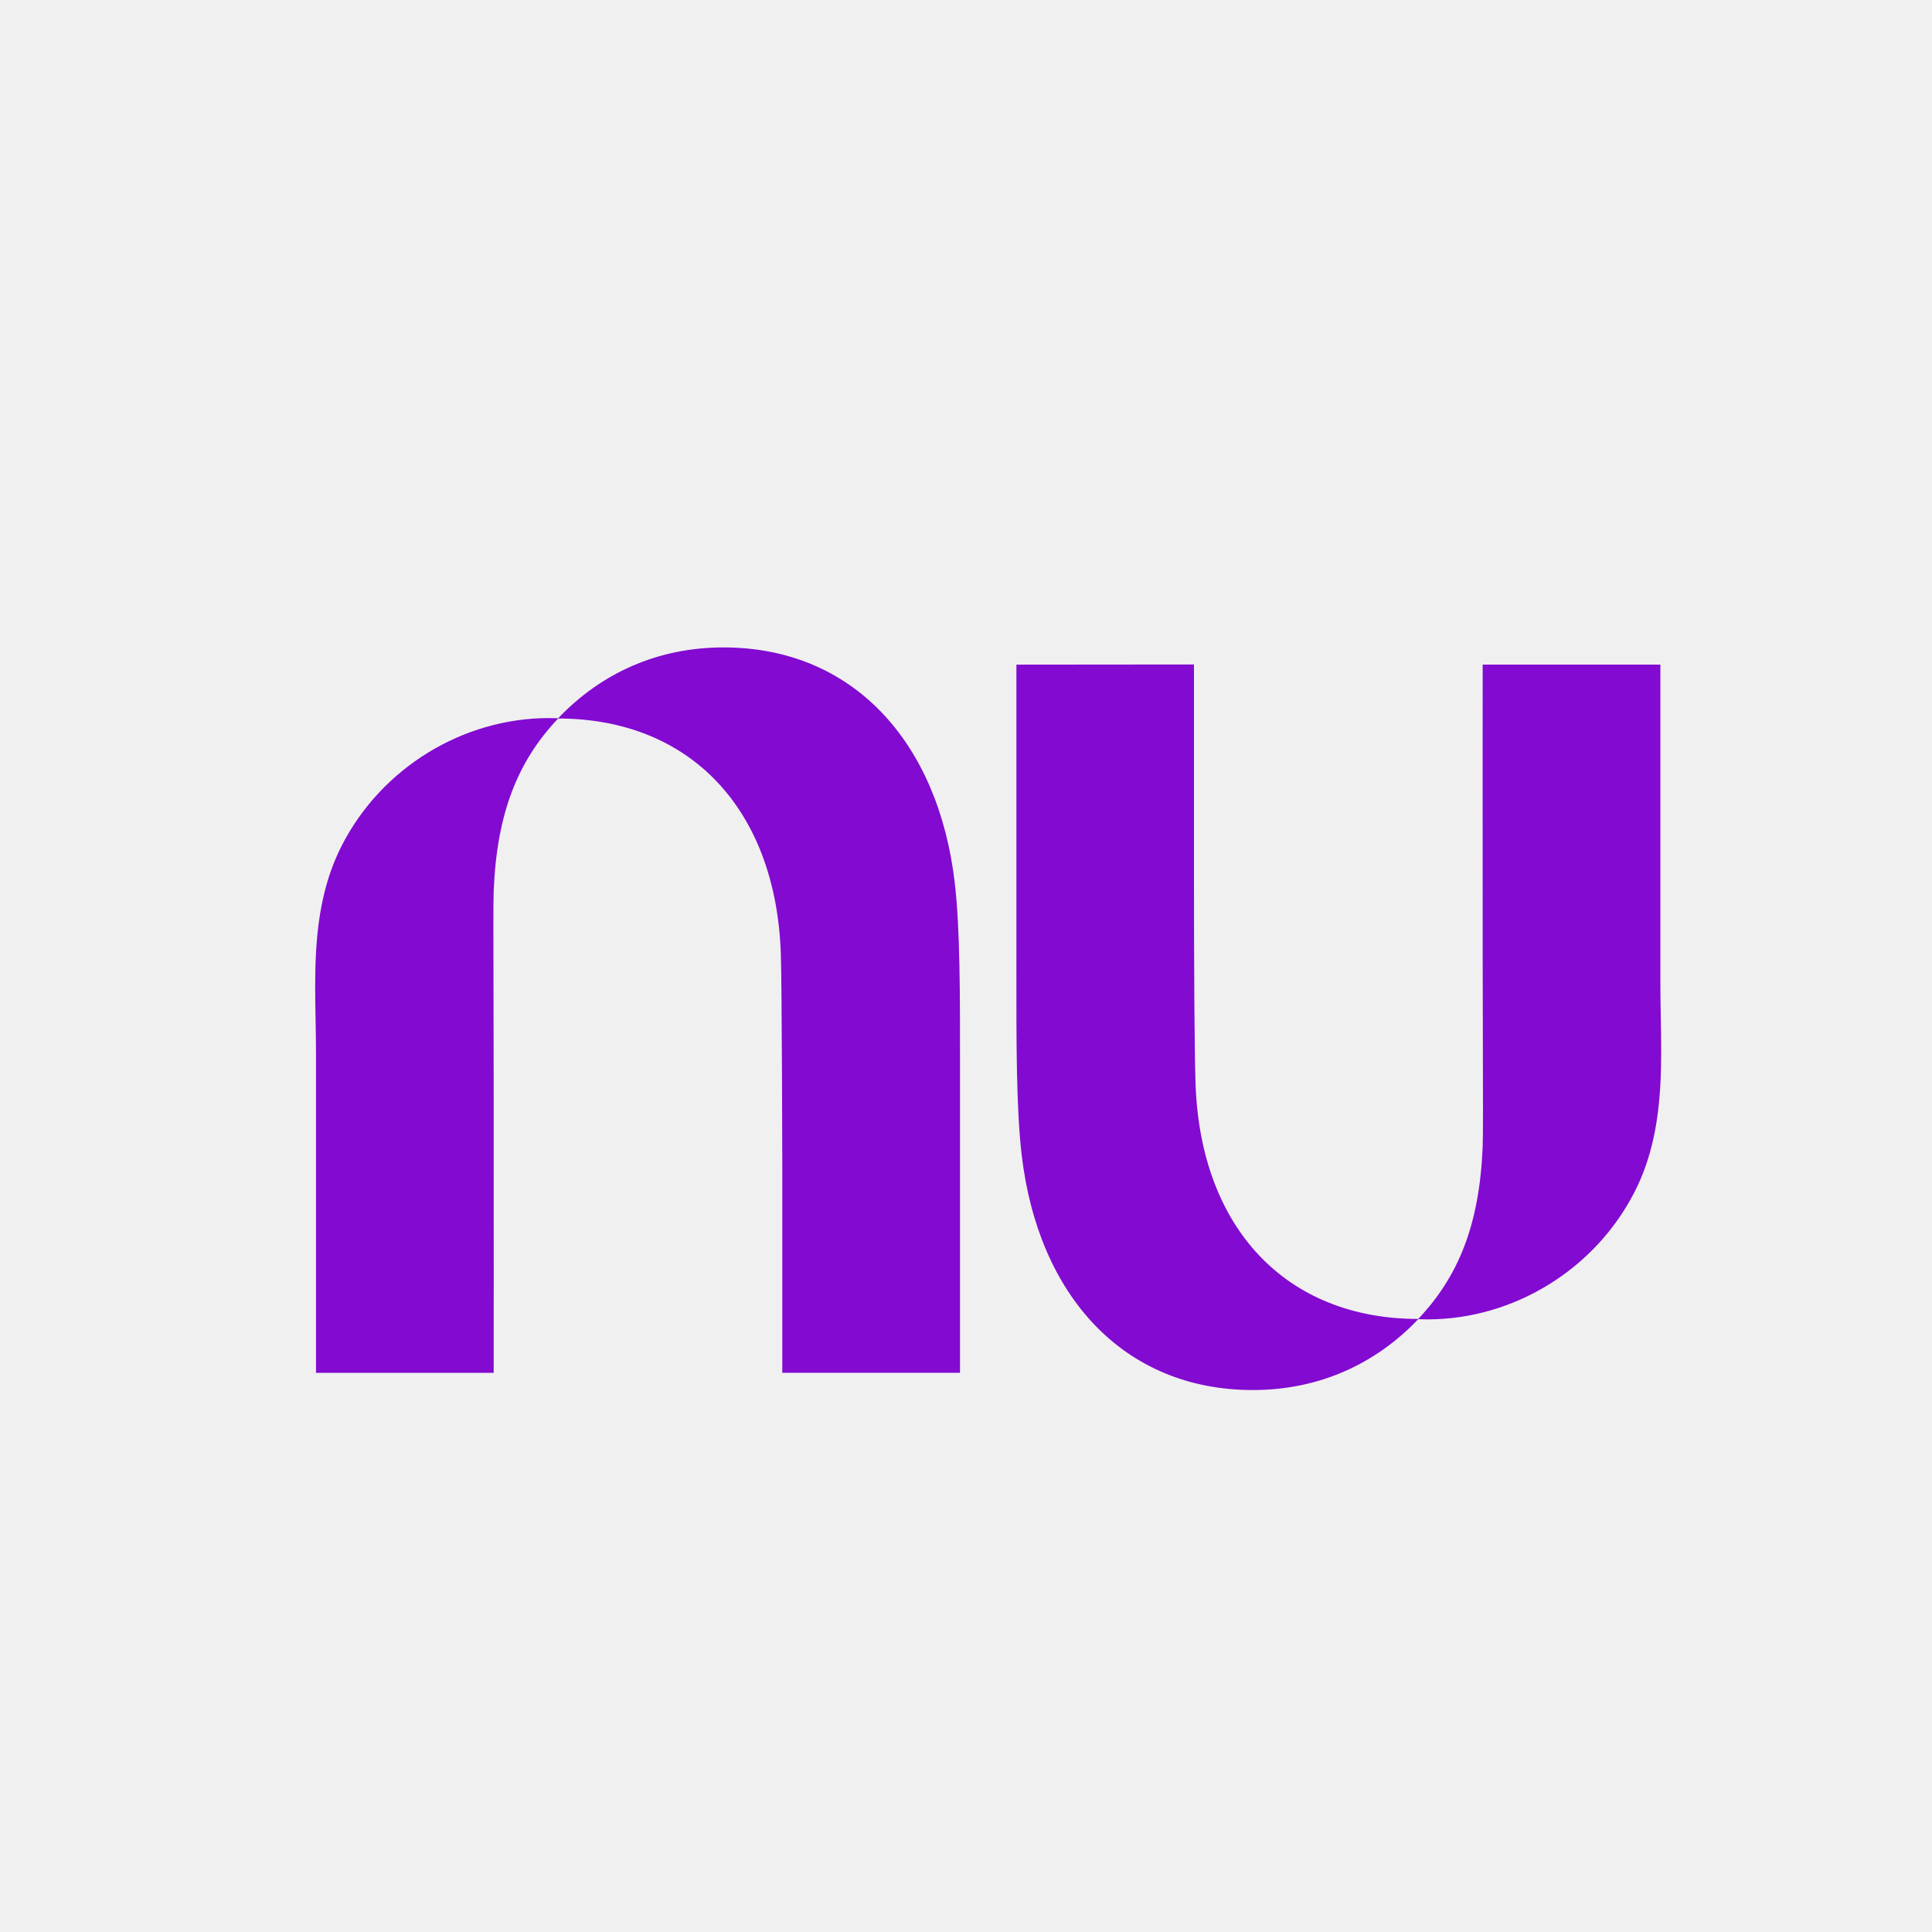
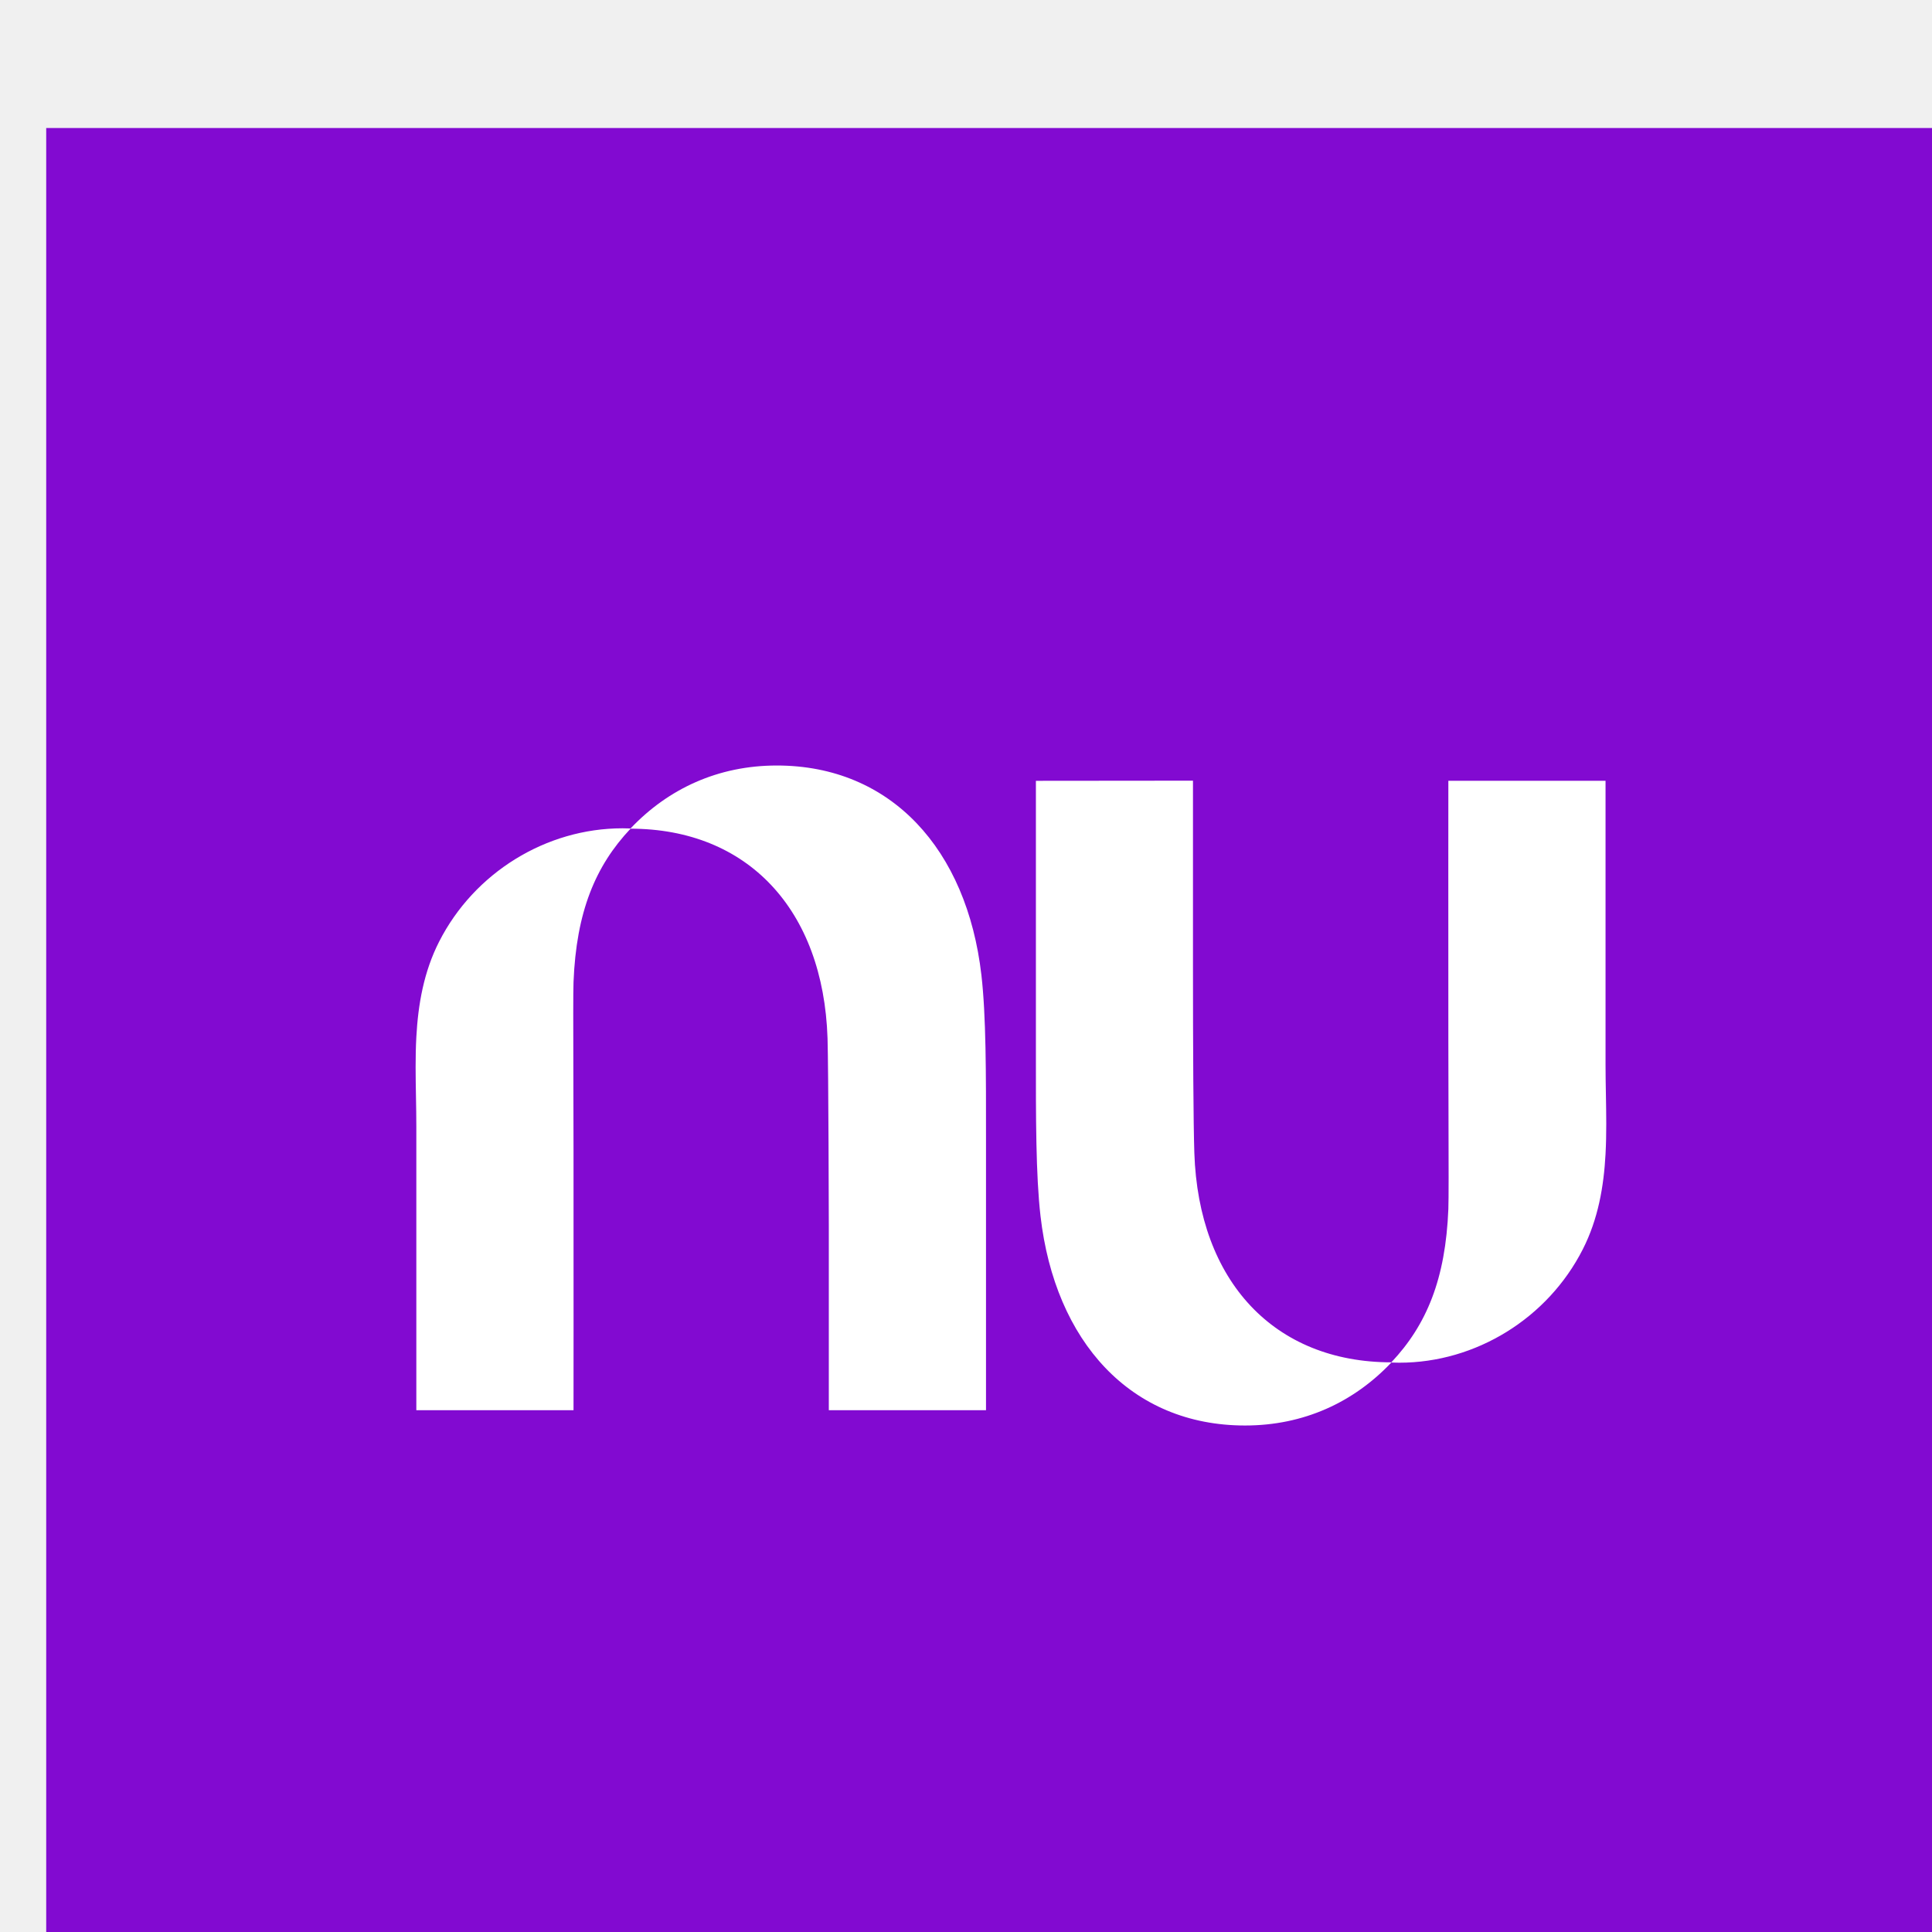
- <svg xmlns="http://www.w3.org/2000/svg" viewBox="0 0 2500 2500" version="1.1" id="svg6" width="2500" height="2500">
+ <svg xmlns="http://www.w3.org/2000/svg" viewBox="0 2500 2500 2500" version="1.1" id="svg6" width="2500" height="2500">
  <defs id="defs10" />
  <path d="m 722.254,929.422 c 55.077,-57.864 128.136,-91.664 213.967,-91.664 167.208,0 278.068,122.083 299.278,304.972 6.877,59.393 6.814,143.127 6.745,240.114 -0.01,9.946 -0.014,20.033 -0.014,30.246 v 363.329 h -229.943 v -268.729 c 0,0 -0.469,-229.994 -1.874,-272.978 -6.171,-187.211 -117.001,-304.845 -288.183,-304.972 -51.646,54.565 -79.319,121.281 -83.4,223.291 -0.561,14.228 -0.42,64.66 -0.234,131.127 0.096,34.438 0.205,73.182 0.234,113.425 0.17,175.16 0,378.875 0,378.875 H 408.887 v -413.571 c 0,-14.171 -0.258,-28.462 -0.518,-42.81 -0.522,-28.861 -1.047,-57.945 0.518,-86.744 2.598,-48.008 10.903,-95.203 33.305,-139.046 51.278,-100.441 156.347,-165.111 268.359,-165.111 3.913,0 7.829,0.09 11.703,0.241 z" class="Path-xrtkpd-0 eqfYiR" id="path2" style="fill:#820ad1;fill-opacity:1;stroke-width:30.03" />
  <path d="m 2148.524,1403.132 c 1.565,-28.798 1.039,-57.885 0.519,-86.744 -0.261,-14.348 -0.519,-28.639 -0.519,-42.81 V 860.006 h -229.94 c 0,0 -0.171,203.715 0,378.873 0.027,40.243 0.135,78.984 0.231,113.422 0.186,66.471 0.327,116.902 -0.231,131.13 -4.081,102.014 -31.756,168.728 -83.401,223.294 -171.178,-0.12 -282.005,-117.764 -288.18,-304.972 -1.405,-42.984 -2,-149.653 -2,-273.194 v -268.729 l -229.772,0.21 v 363.33 c 0,10.213 -0.01,20.297 -0.014,30.246 -0.072,96.987 -0.132,180.719 6.745,240.114 21.165,182.89 132.025,304.972 299.233,304.972 85.834,0 158.893,-33.801 213.97,-91.665 3.871,0.15 7.784,0.24 11.697,0.24 112.011,0 217.081,-64.669 268.36,-165.109 22.402,-43.846 30.705,-91.038 33.303,-139.046 z" class="Path-xrtkpd-0 eqfYiR" id="path4" style="fill:#820ad1;fill-opacity:1;stroke-width:30.03" />
  <rect style="opacity:1;vector-effect:none;fill:#820ad1;fill-opacity:1;fill-rule:evenodd;stroke:none;stroke-width:1.195;stroke-linecap:butt;stroke-linejoin:miter;stroke-miterlimit:4;stroke-dasharray:none;stroke-dashoffset:0;stroke-opacity:1;paint-order:fill markers stroke" id="rect833" width="2496.704" height="2503.858" x="59.795" y="2665.652" />
  <path d="m 815.914,3572.036 c 48.72,-51.426 113.347,-81.465 189.272,-81.465 147.909,0 245.973,108.499 264.735,271.038 6.083,52.784 6.027,127.202 5.966,213.397 0,8.839 0,17.804 0,26.881 v 322.901 h -203.403 v -238.828 c 0,0 -0.415,-204.403 -1.658,-242.604 -5.458,-166.381 -103.496,-270.926 -254.92,-271.038 -45.685,48.494 -70.165,107.786 -73.774,198.446 -0.496,12.645 -0.371,57.465 -0.209,116.537 0.085,30.606 0.183,65.039 0.209,100.805 0.155,155.67 0,336.718 0,336.718 h -203.404 v -367.554 c 0,-12.594 -0.231,-25.295 -0.458,-38.047 -0.461,-25.65 -0.926,-51.498 0.458,-77.092 2.299,-42.666 9.645,-84.61 29.462,-123.574 45.359,-89.265 138.301,-146.739 237.385,-146.739 3.461,0 6.925,0.079 10.351,0.213 z" class="Path-xrtkpd-0 eqfYiR" id="path2-6" style="fill:#ffffff;stroke-width:26.626" />
  <path d="m 2077.564,3993.037 c 1.384,-25.594 0.919,-51.444 0.46,-77.092 -0.231,-12.752 -0.46,-25.453 -0.46,-38.047 v -367.555 h -203.4 c 0,0 -0.152,181.048 0,336.716 0.034,35.765 0.119,70.195 0.204,100.802 0.164,59.075 0.289,103.895 -0.204,116.54 -3.61,90.663 -28.091,149.954 -73.775,198.449 -151.421,-0.107 -249.457,-104.661 -254.918,-271.038 -1.243,-38.202 -1.769,-133.001 -1.769,-242.796 v -238.828 l -203.251,0.186 v 322.903 c 0,9.076 0,18.038 0,26.88 -0.066,86.195 -0.114,160.61 5.966,213.397 18.722,162.54 116.787,271.038 264.696,271.038 75.927,0 140.554,-30.04 189.274,-81.466 3.424,0.134 6.885,0.213 10.347,0.213 99.082,0 192.026,-57.473 237.386,-146.738 19.817,-38.968 27.161,-80.908 29.459,-123.575 z" class="Path-xrtkpd-0 eqfYiR" id="path4-5" style="fill:#ffffff;stroke-width:26.626" />
</svg>
